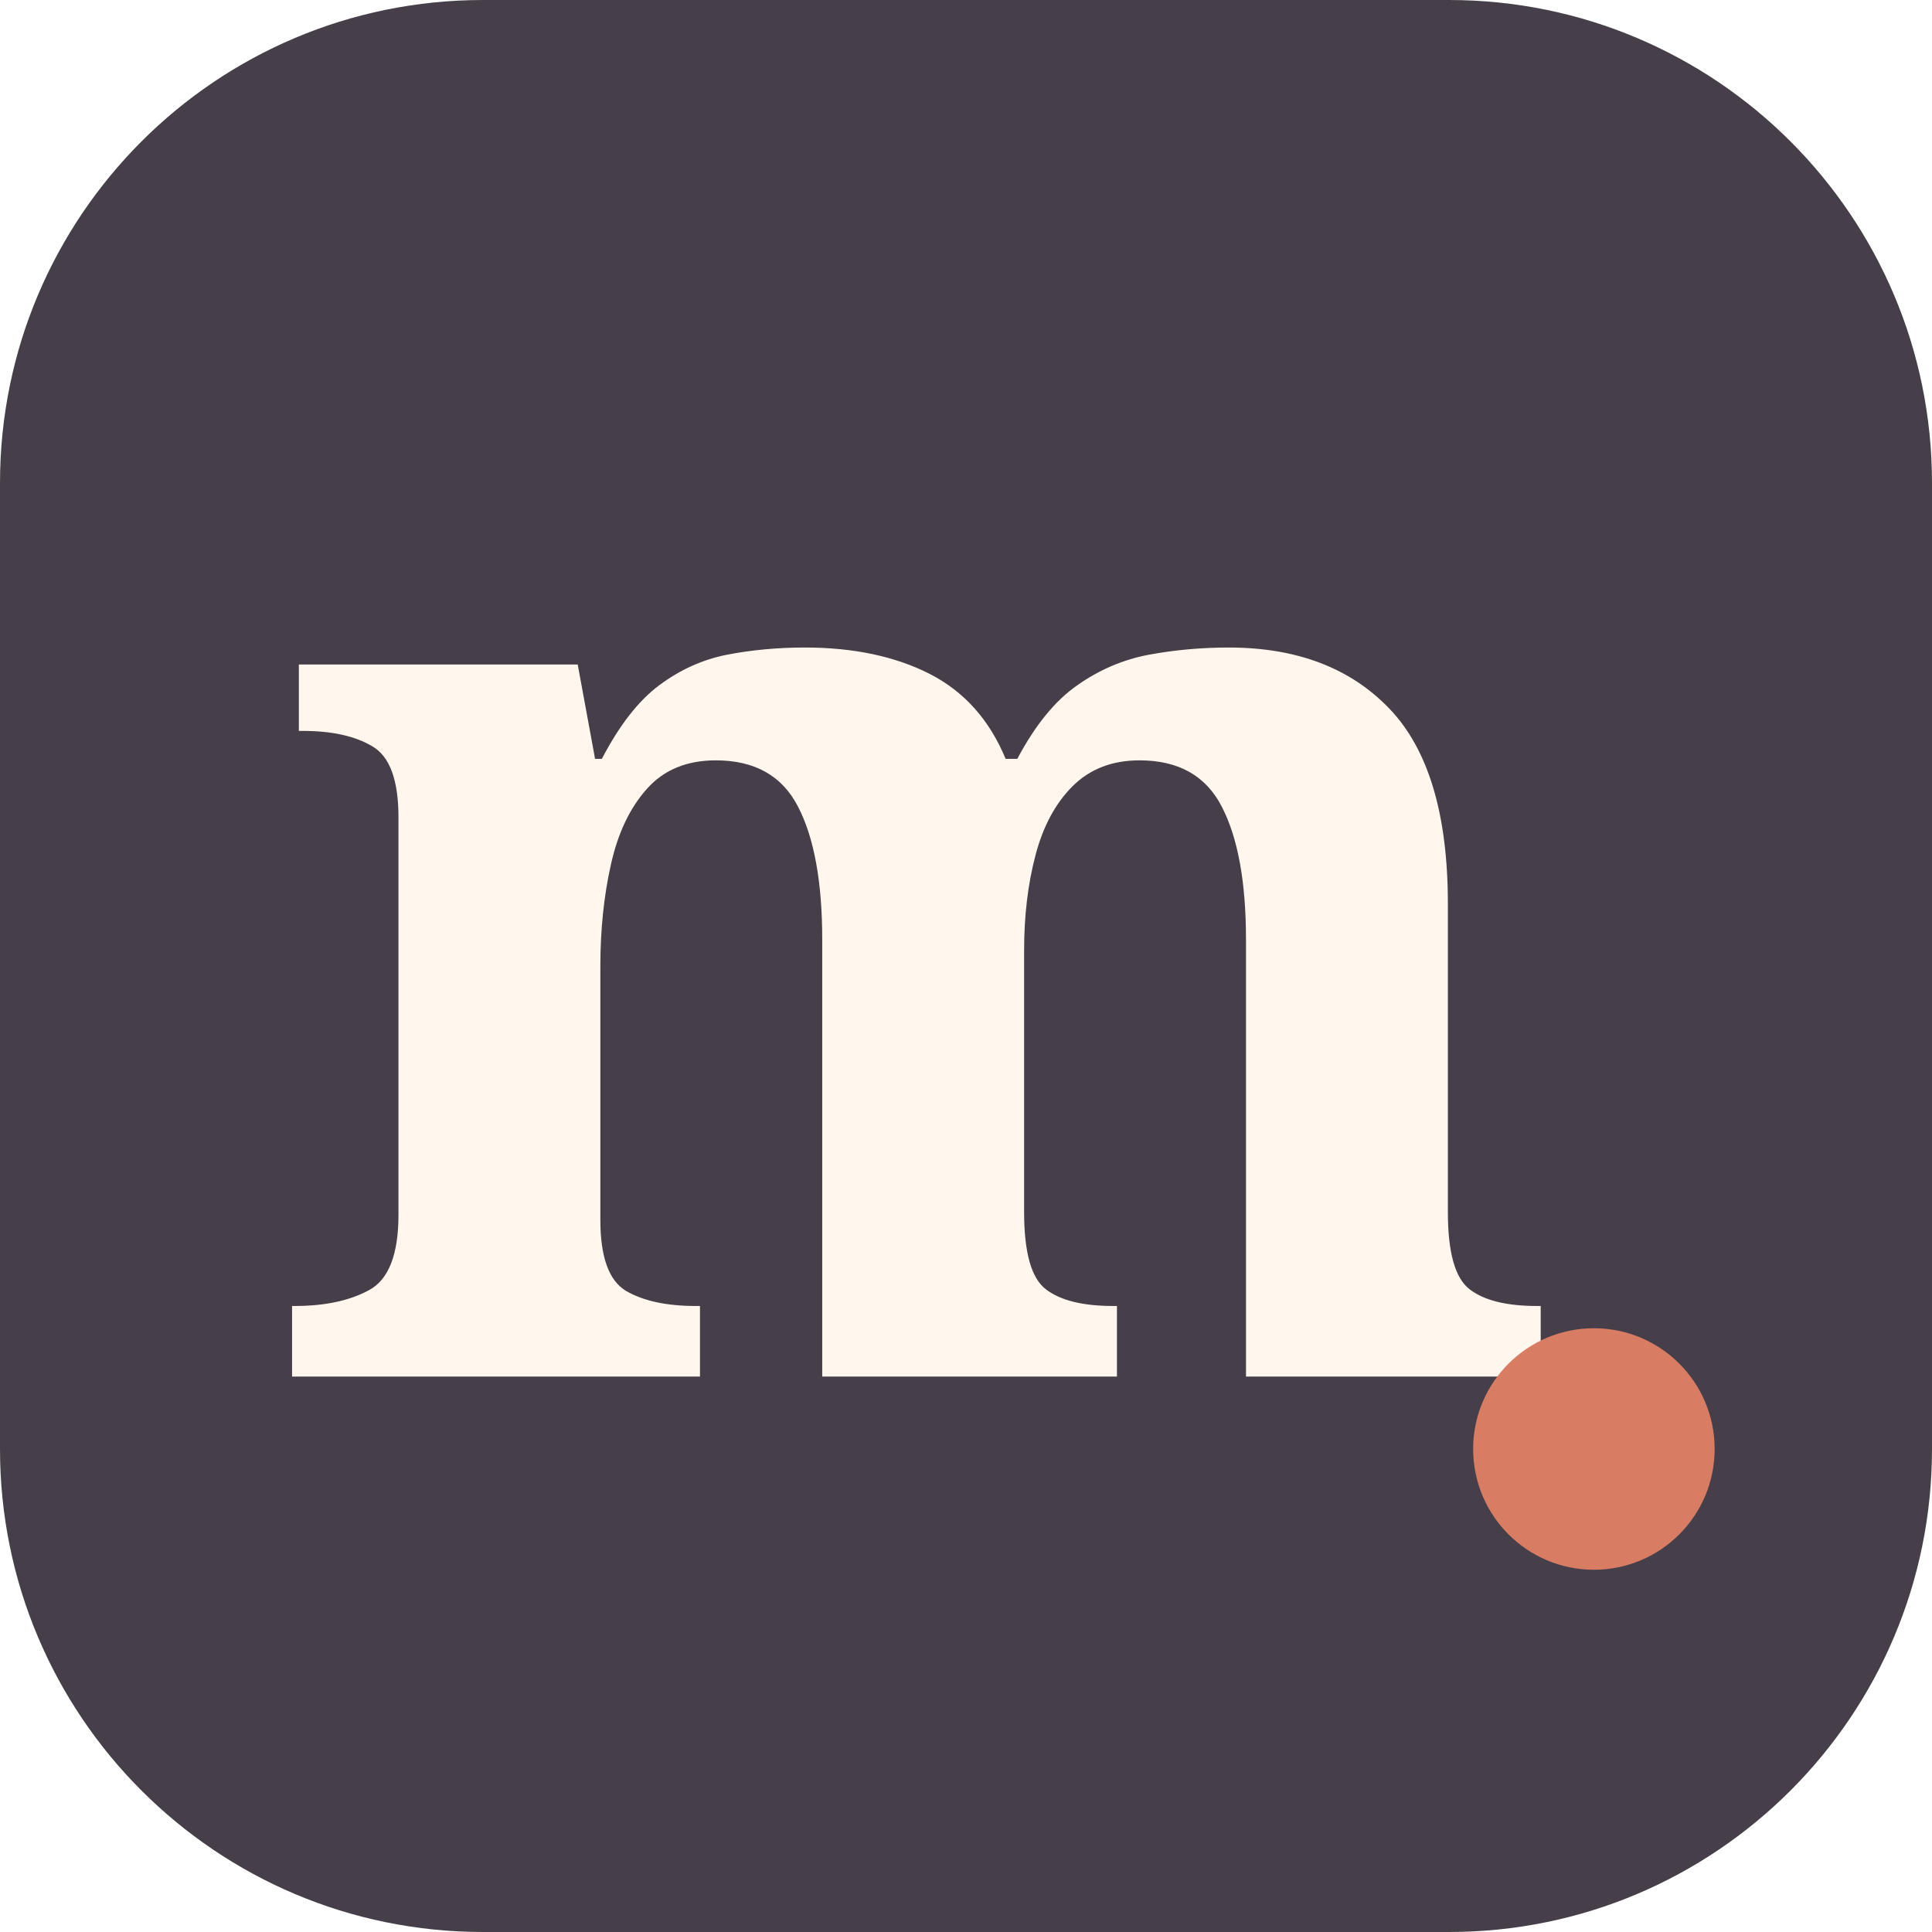
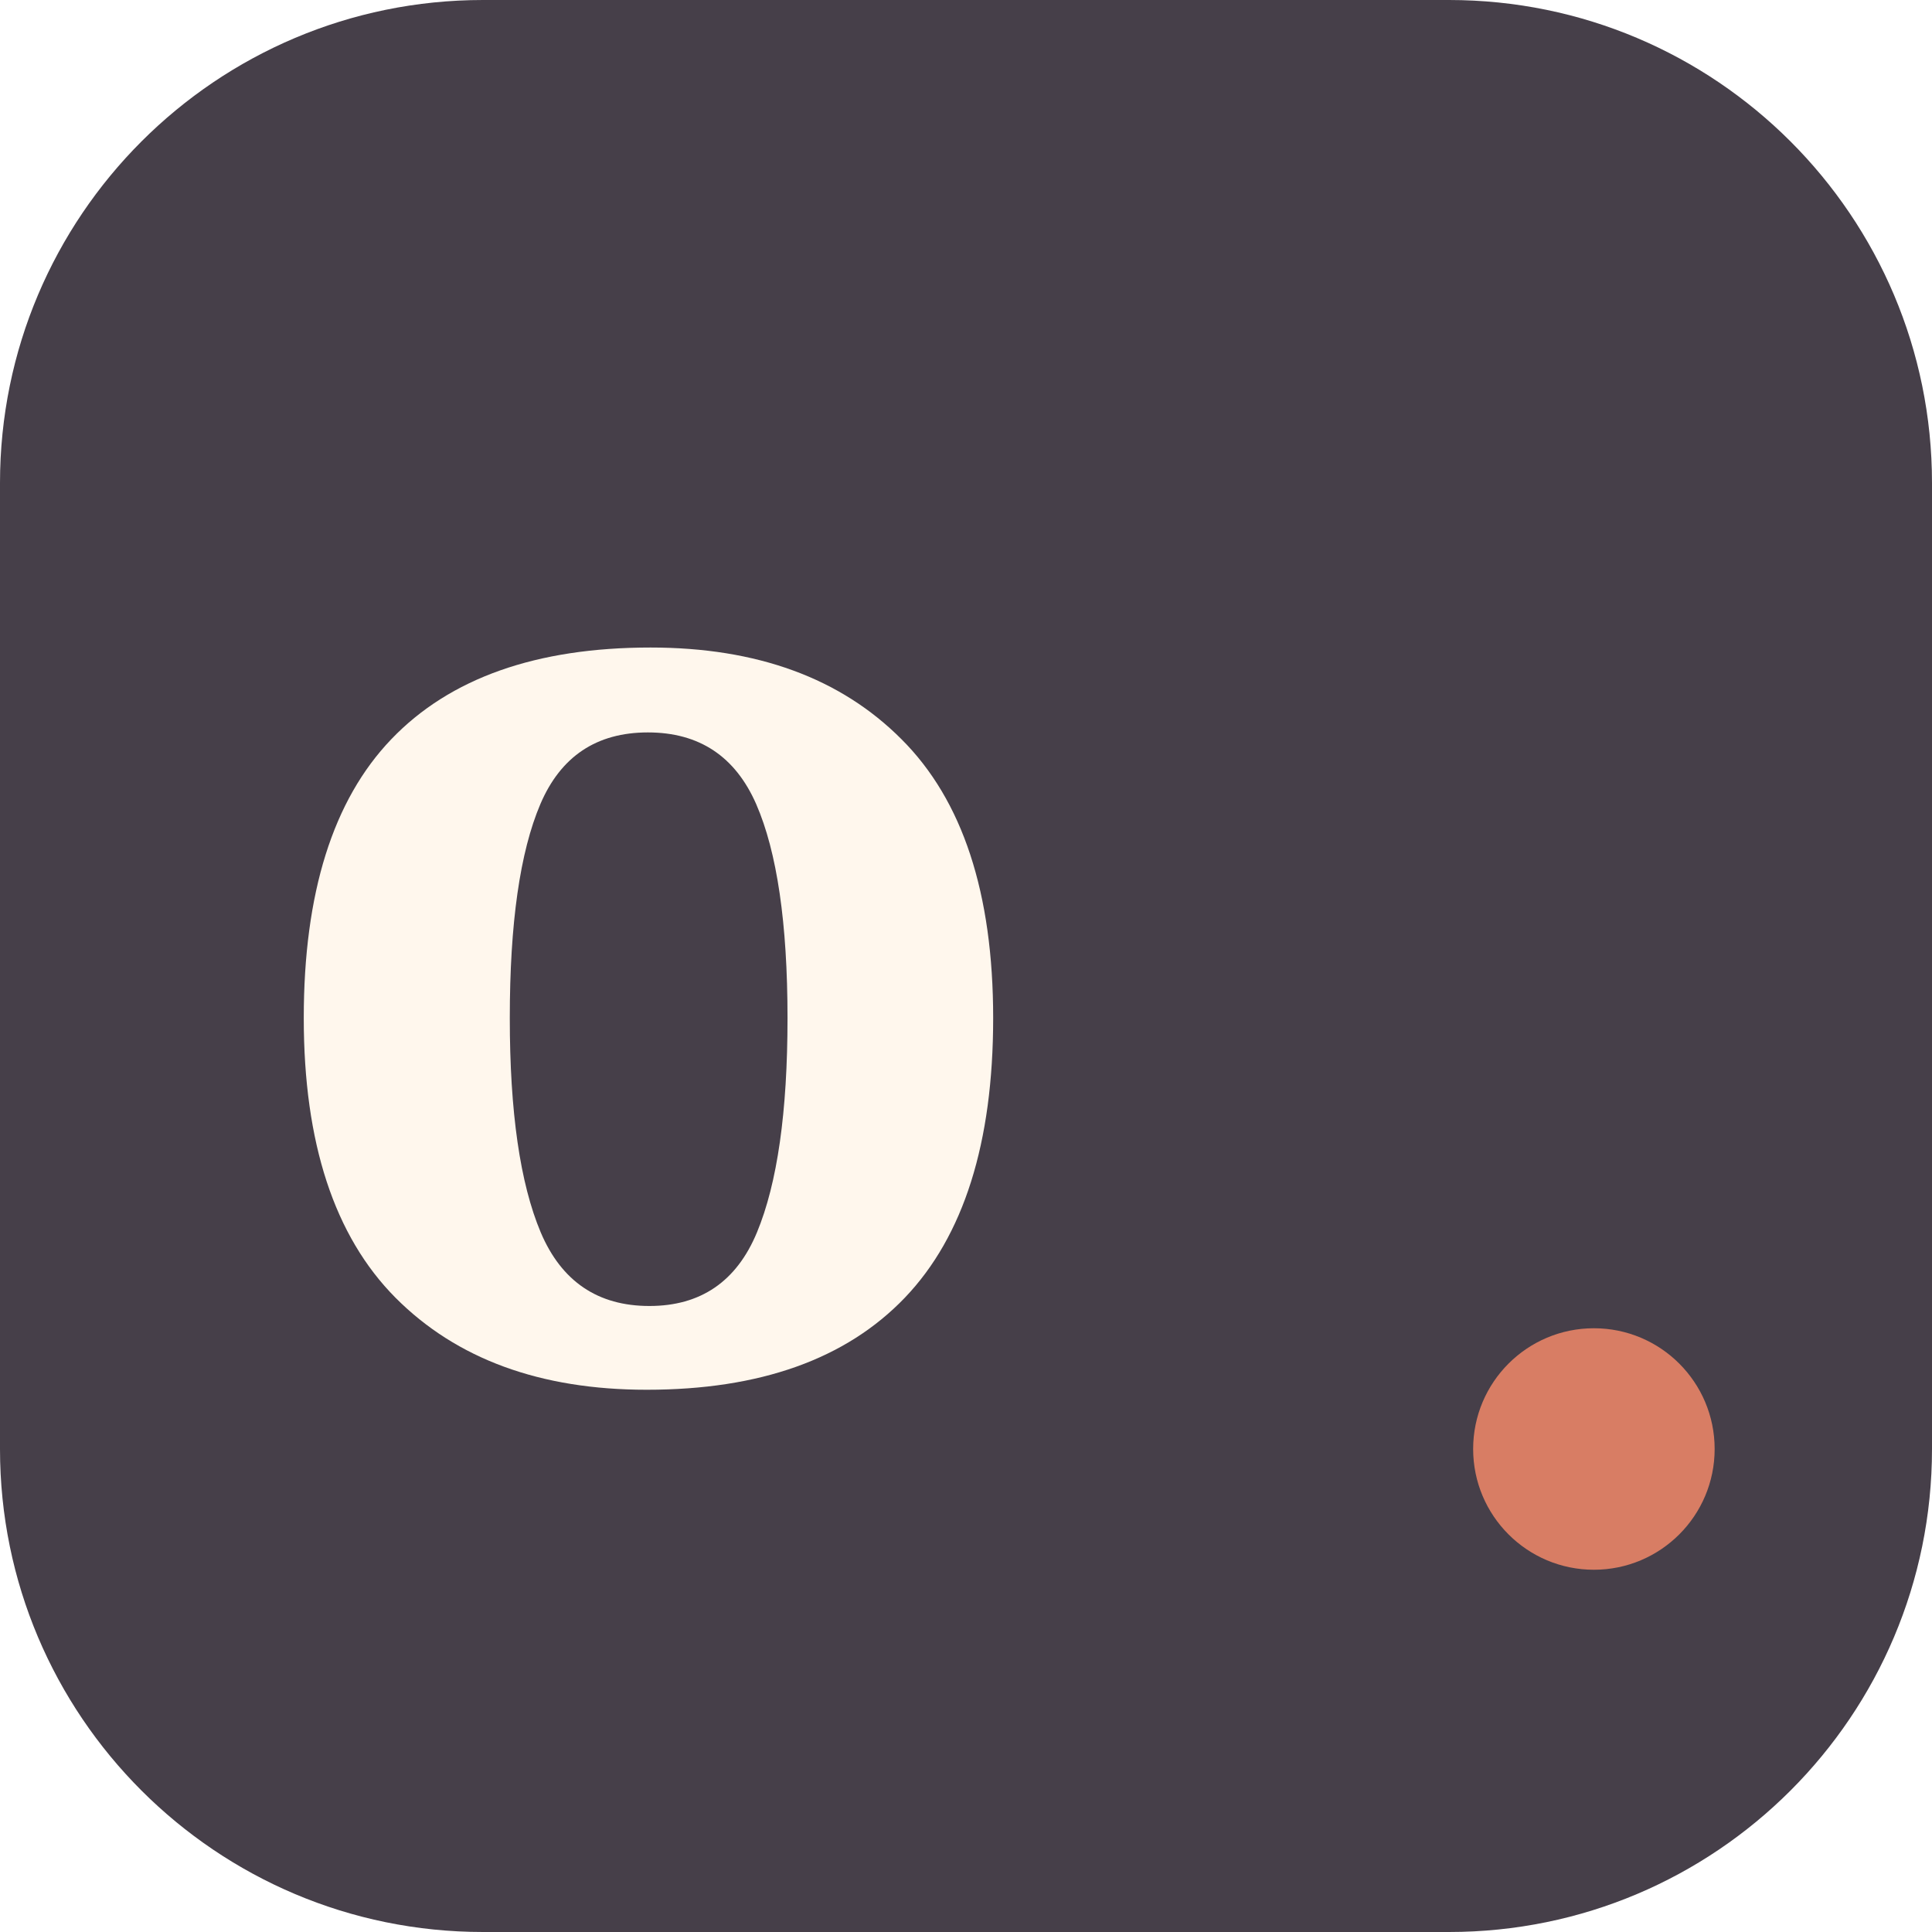
<svg xmlns="http://www.w3.org/2000/svg" viewBox="0 0 80 80">
  <rect width="80" height="80" rx="20" fill="#463f49" />
-   <text x="11" y="57" fill="#fff7ed" font-family="Georgia,serif" font-size="55" font-weight="bold">m</text>
+   <text x="10" y="57" fill="#fff7ed" font-family="Georgia,serif" font-size="55" font-weight="bold">o</text>
  <circle cx="66" cy="60" r="5" fill="#d87d64" />
</svg>
